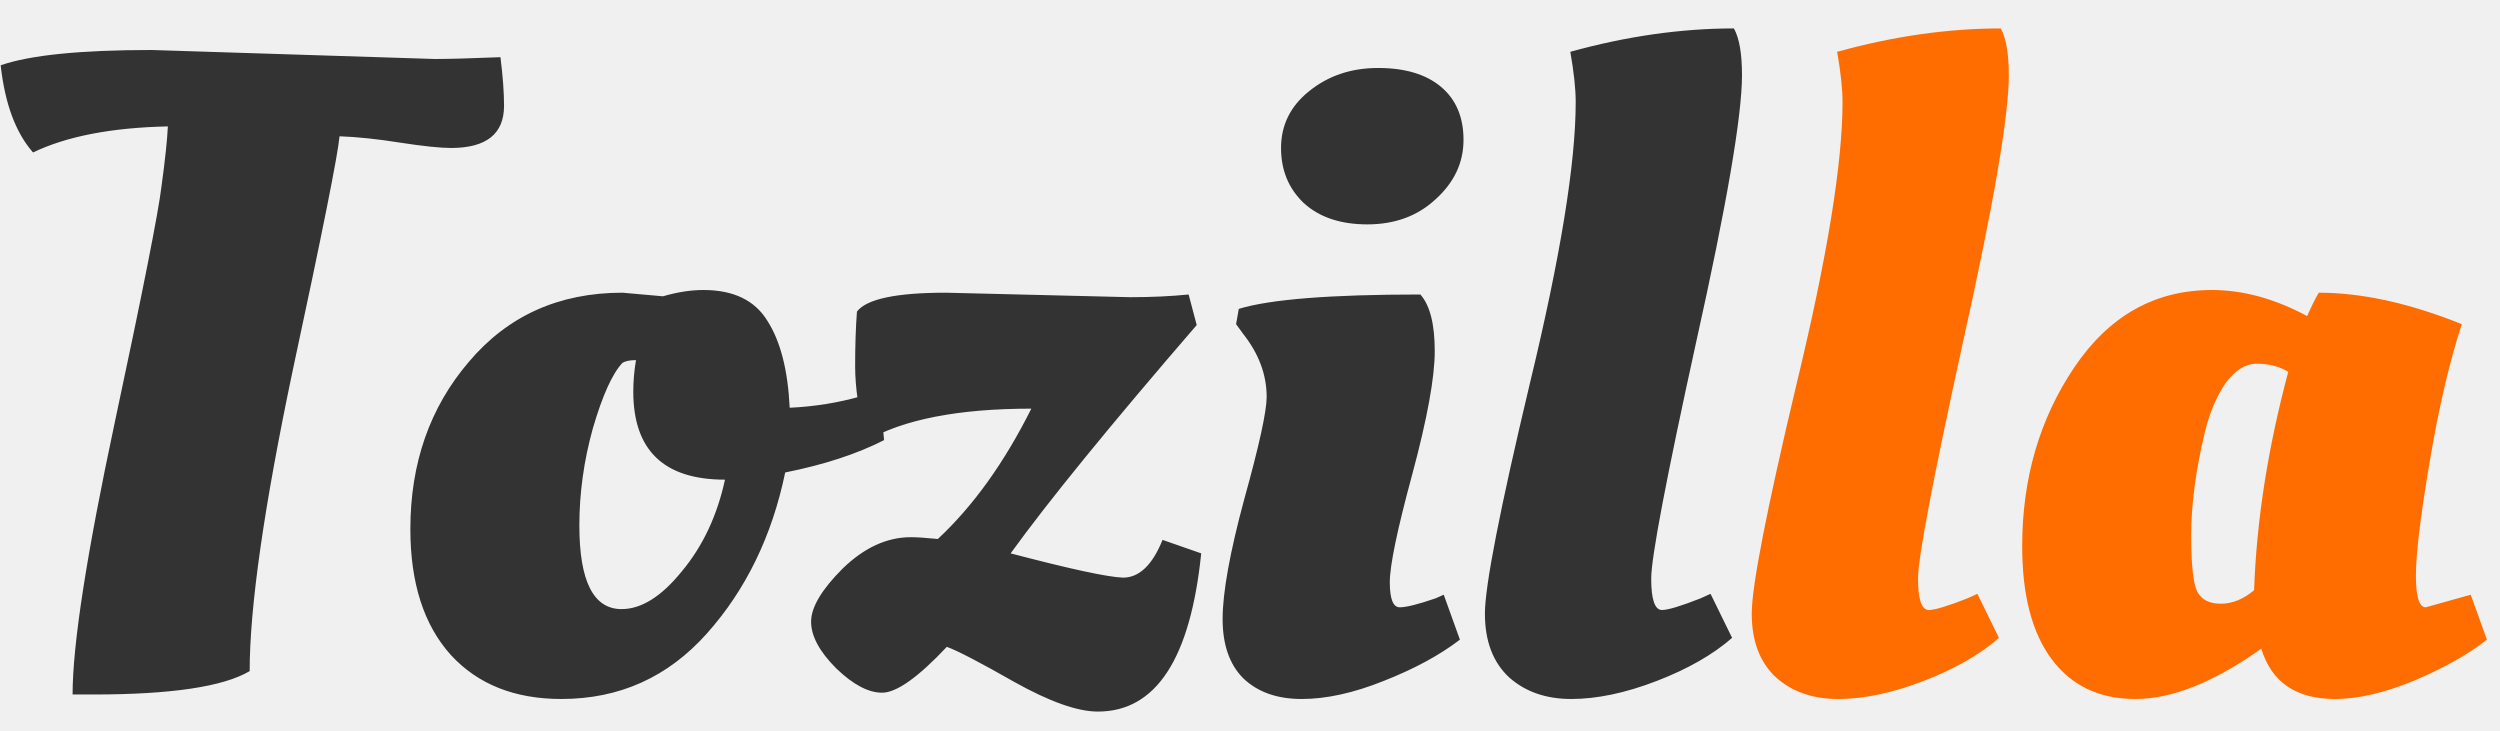
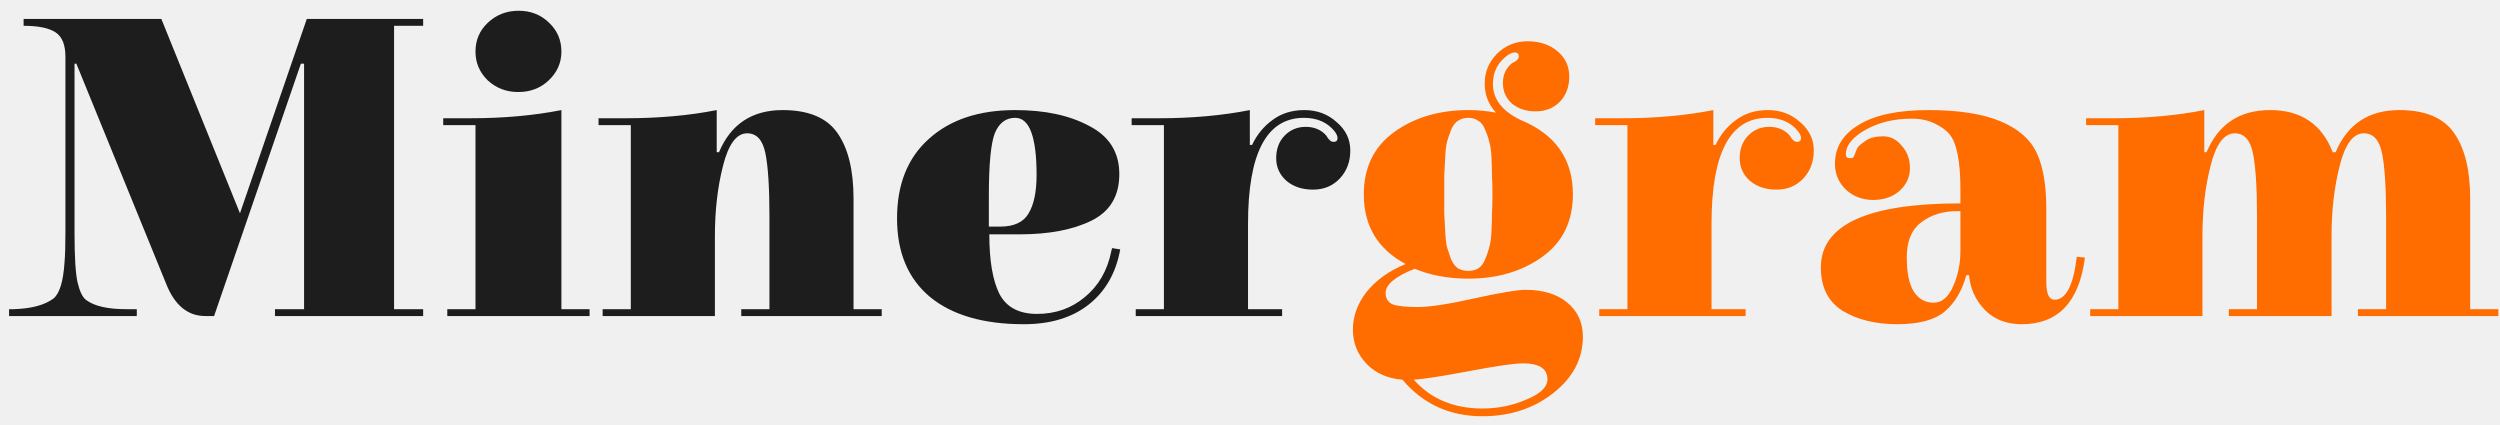
- <svg xmlns="http://www.w3.org/2000/svg" width="89" height="26" viewBox="0 0 89 26" fill="none">
-   <g clip-path="url(#clip0_102_2941)">
-     <path d="M3.32 24.724H2.584C2.584 22.953 3.086 19.721 4.088 15.028C5.091 10.335 5.646 7.529 5.752 6.612C5.88 5.673 5.955 4.969 5.976 4.5C3.971 4.543 2.371 4.852 1.176 5.428C0.558 4.724 0.174 3.689 0.024 2.324C1.07 1.961 2.862 1.78 5.4 1.78L15.48 2.1C15.971 2.1 16.75 2.079 17.816 2.036C17.902 2.719 17.944 3.295 17.944 3.764C17.944 4.767 17.315 5.268 16.056 5.268C15.672 5.268 15.064 5.204 14.232 5.076C13.422 4.948 12.707 4.873 12.088 4.852C12.024 5.535 11.47 8.308 10.424 13.172C9.4 18.036 8.888 21.609 8.888 23.892C7.95 24.447 6.094 24.724 3.32 24.724ZM19.985 24.884C18.321 24.884 17.009 24.361 16.049 23.316C15.089 22.249 14.609 20.756 14.609 18.836C14.609 16.489 15.303 14.505 16.689 12.884C18.076 11.241 19.9 10.42 22.161 10.42L23.601 10.548C24.113 10.399 24.593 10.324 25.041 10.324C26.108 10.324 26.865 10.687 27.313 11.412C27.782 12.137 28.049 13.172 28.113 14.516C29.009 14.473 29.863 14.335 30.673 14.1L31.121 13.972C31.27 14.121 31.377 14.569 31.441 15.316L31.473 15.668C30.513 16.159 29.34 16.543 27.953 16.82C27.484 19.081 26.556 20.991 25.169 22.548C23.782 24.105 22.055 24.884 19.985 24.884ZM20.625 18.708C20.625 20.692 21.127 21.684 22.129 21.684C22.833 21.684 23.548 21.236 24.273 20.34C25.02 19.444 25.532 18.356 25.809 17.076C23.633 17.076 22.545 16.031 22.545 13.94C22.545 13.577 22.577 13.204 22.641 12.82C22.428 12.82 22.268 12.852 22.161 12.916C21.799 13.3 21.447 14.079 21.105 15.252C20.785 16.404 20.625 17.556 20.625 18.708ZM33.675 10.42L40.235 10.58C40.982 10.58 41.675 10.548 42.315 10.484L42.603 11.572C39.51 15.156 37.302 17.865 35.979 19.7C38.091 20.255 39.425 20.543 39.979 20.564C40.555 20.564 41.025 20.116 41.387 19.22L42.763 19.7C42.379 23.455 41.153 25.332 39.083 25.332C38.358 25.332 37.366 24.98 36.107 24.276C34.87 23.572 34.07 23.156 33.707 23.028C32.683 24.116 31.915 24.66 31.403 24.66C30.913 24.66 30.369 24.372 29.771 23.796C29.174 23.199 28.875 22.644 28.875 22.132C28.875 21.62 29.249 20.991 29.995 20.244C30.763 19.497 31.574 19.124 32.427 19.124C32.641 19.124 32.961 19.145 33.387 19.188C34.646 18.015 35.755 16.468 36.715 14.548C34.113 14.548 32.15 14.932 30.827 15.7C30.571 14.676 30.443 13.791 30.443 13.044C30.443 12.297 30.465 11.647 30.507 11.092C30.849 10.644 31.905 10.42 33.675 10.42ZM51.077 12.5C51.077 13.439 50.81 14.9 50.277 16.884C49.744 18.847 49.477 20.127 49.477 20.724C49.477 21.321 49.594 21.62 49.829 21.62C50.064 21.62 50.49 21.513 51.109 21.3L51.397 21.172L51.973 22.772C51.248 23.327 50.341 23.817 49.253 24.244C48.187 24.671 47.216 24.884 46.341 24.884C45.467 24.884 44.773 24.639 44.261 24.148C43.77 23.657 43.525 22.953 43.525 22.036C43.525 21.097 43.781 19.679 44.293 17.78C44.827 15.86 45.093 14.644 45.093 14.132C45.093 13.343 44.816 12.596 44.261 11.892L44.005 11.54L44.101 10.996C45.211 10.655 47.365 10.484 50.565 10.484C50.907 10.868 51.077 11.54 51.077 12.5ZM48.677 7.988C47.717 7.988 46.96 7.732 46.405 7.22C45.872 6.708 45.605 6.057 45.605 5.268C45.605 4.457 45.936 3.785 46.597 3.252C47.28 2.697 48.101 2.42 49.061 2.42C50.021 2.42 50.768 2.644 51.301 3.092C51.834 3.54 52.101 4.169 52.101 4.98C52.101 5.791 51.77 6.495 51.109 7.092C50.469 7.689 49.658 7.988 48.677 7.988ZM61.663 22.708C60.98 23.305 60.084 23.817 58.975 24.244C57.866 24.671 56.852 24.884 55.935 24.884C55.039 24.884 54.303 24.628 53.727 24.116C53.151 23.583 52.863 22.825 52.863 21.844C52.863 20.863 53.396 18.132 54.463 13.652C55.551 9.151 56.095 5.812 56.095 3.636C56.095 3.167 56.031 2.569 55.903 1.844C57.908 1.289 59.85 1.012 61.727 1.012C61.919 1.353 62.015 1.908 62.015 2.676C62.015 4.127 61.471 7.295 60.383 12.18C59.316 17.044 58.783 19.849 58.783 20.596C58.783 21.343 58.911 21.716 59.167 21.716C59.38 21.716 59.839 21.577 60.543 21.3L60.895 21.14L61.663 22.708Z" fill="#333333" />
-     <path d="M71.162 22.708C70.48 23.305 69.584 23.817 68.474 24.244C67.365 24.671 66.352 24.884 65.434 24.884C64.538 24.884 63.802 24.628 63.226 24.116C62.65 23.583 62.362 22.825 62.362 21.844C62.362 20.863 62.896 18.132 63.962 13.652C65.05 9.151 65.594 5.812 65.594 3.636C65.594 3.167 65.53 2.569 65.402 1.844C67.408 1.289 69.349 1.012 71.226 1.012C71.418 1.353 71.514 1.908 71.514 2.676C71.514 4.127 70.97 7.295 69.882 12.18C68.816 17.044 68.282 19.849 68.282 20.596C68.282 21.343 68.41 21.716 68.666 21.716C68.88 21.716 69.338 21.577 70.042 21.3L70.394 21.14L71.162 22.708ZM87.638 11.54C87.19 12.927 86.806 14.58 86.486 16.5C86.166 18.399 86.006 19.732 86.006 20.5C86.006 21.247 86.124 21.62 86.358 21.62L87.958 21.172L88.534 22.772C87.852 23.305 86.977 23.796 85.91 24.244C84.865 24.671 83.937 24.884 83.126 24.884C81.74 24.884 80.865 24.287 80.502 23.092C78.817 24.287 77.324 24.884 76.022 24.884C74.742 24.884 73.75 24.415 73.046 23.476C72.342 22.537 71.99 21.193 71.99 19.444C71.99 17.033 72.609 14.911 73.846 13.076C75.084 11.241 76.716 10.324 78.742 10.324C79.852 10.324 80.982 10.633 82.134 11.252C82.305 10.868 82.444 10.591 82.55 10.42C84.086 10.42 85.782 10.793 87.638 11.54ZM78.006 19.06C78.006 20.127 78.081 20.799 78.23 21.076C78.38 21.353 78.657 21.492 79.062 21.492C79.468 21.492 79.862 21.332 80.246 21.012C80.332 18.537 80.737 15.945 81.462 13.236C81.142 13.044 80.769 12.948 80.342 12.948C79.937 12.948 79.564 13.183 79.222 13.652C78.902 14.121 78.657 14.708 78.486 15.412C78.166 16.756 78.006 17.972 78.006 19.06Z" fill="#FF6C00" />
+ <svg xmlns="http://www.w3.org/2000/svg" width="153" height="26" viewBox="0 0 153 26" fill="none">
+   <g clip-path="url(#clip0_1296_28225)">
+     <path d="M4.561 3.895V14.237C4.561 15.746 4.625 16.772 4.755 17.316C4.885 17.86 5.061 18.211 5.284 18.369C5.785 18.737 6.591 18.921 7.704 18.921H8.372V19.342H0.555V18.921H0.861C1.936 18.886 2.743 18.667 3.281 18.263C3.652 17.947 3.874 17.211 3.949 16.053C3.986 15.632 4.004 15.018 4.004 14.211V3.474C4.004 2.737 3.8 2.237 3.392 1.974C2.984 1.711 2.335 1.579 1.445 1.579V1.158H9.874L14.686 13.053L18.776 1.158H25.897V1.579H24.117V18.921H25.897V19.342H16.828V18.921H18.609V3.895H18.414L13.101 19.342H12.572C11.496 19.342 10.699 18.693 10.18 17.395L4.672 3.895H4.561ZM29.1 7.658H27.125V7.237H28.794C30.815 7.237 32.67 7.07 34.358 6.737V18.921H36.082V19.342H27.375V18.921H29.1V7.658ZM31.715 5.632C30.991 5.632 30.37 5.395 29.851 4.921C29.35 4.43 29.1 3.842 29.1 3.158C29.1 2.456 29.35 1.868 29.851 1.395C30.37 0.904 31.001 0.658 31.743 0.658C32.484 0.658 33.106 0.904 33.606 1.395C34.107 1.868 34.358 2.456 34.358 3.158C34.358 3.842 34.098 4.43 33.579 4.921C33.078 5.395 32.457 5.632 31.715 5.632ZM38.605 7.658H36.63V7.237H38.299C40.321 7.237 42.175 7.07 43.863 6.737V9.316H44.002C44.725 7.597 46.024 6.737 47.897 6.737C49.492 6.737 50.614 7.211 51.263 8.158C51.912 9.088 52.236 10.421 52.236 12.158V18.921H53.961V19.342H45.365V18.921H47.09V13.263C47.09 11.474 47.007 10.175 46.84 9.368C46.673 8.561 46.302 8.158 45.727 8.158C45.078 8.158 44.586 8.816 44.252 10.132C43.919 11.43 43.752 12.868 43.752 14.447V19.342H36.881V18.921H38.605V7.658ZM60.546 14.342C60.546 15.939 60.75 17.149 61.158 17.974C61.585 18.798 62.354 19.211 63.467 19.211C64.598 19.211 65.572 18.869 66.388 18.184C67.222 17.5 67.76 16.579 68.001 15.421L68.057 15.184L68.558 15.263C68.298 16.702 67.658 17.825 66.638 18.632C65.618 19.439 64.292 19.842 62.66 19.842C60.194 19.842 58.284 19.29 56.93 18.184C55.576 17.061 54.899 15.456 54.899 13.368C54.899 11.281 55.548 9.658 56.846 8.5C58.145 7.325 59.906 6.737 62.132 6.737C63.949 6.737 65.461 7.061 66.666 7.711C67.89 8.342 68.502 9.325 68.502 10.658C68.502 11.991 67.936 12.939 66.805 13.5C65.674 14.061 64.2 14.342 62.382 14.342H60.546ZM60.518 11.974V13.868H61.214C62.048 13.868 62.623 13.605 62.938 13.079C63.272 12.535 63.439 11.746 63.439 10.711C63.439 8.377 63.003 7.211 62.132 7.211C61.557 7.211 61.14 7.526 60.88 8.158C60.639 8.79 60.518 10.061 60.518 11.974ZM76.49 8.868H76.629C76.925 8.237 77.343 7.728 77.881 7.342C78.418 6.939 79.067 6.737 79.828 6.737C80.607 6.737 81.265 6.983 81.803 7.474C82.36 7.947 82.638 8.526 82.638 9.211C82.638 9.895 82.424 10.465 81.998 10.921C81.571 11.377 81.024 11.605 80.357 11.605C79.689 11.605 79.142 11.421 78.715 11.053C78.307 10.684 78.103 10.228 78.103 9.684C78.103 9.123 78.27 8.667 78.604 8.316C78.956 7.947 79.392 7.763 79.912 7.763C80.43 7.763 80.848 7.939 81.163 8.29C81.312 8.553 81.46 8.684 81.609 8.684C81.775 8.684 81.859 8.605 81.859 8.447C81.859 8.342 81.803 8.211 81.692 8.053C81.247 7.491 80.616 7.211 79.8 7.211C77.519 7.211 76.379 9.368 76.379 13.684V18.921H78.465V19.342H69.507V18.921H71.232V7.658H69.257V7.237H70.926C72.947 7.237 74.802 7.07 76.49 6.737V8.868Z" fill="#1D1D1D" />
+     <path d="M83.465 11.895C83.465 10.246 84.086 8.974 85.328 8.079C86.571 7.184 88.082 6.737 89.863 6.737C90.438 6.737 91.003 6.79 91.56 6.895C91.096 6.404 90.864 5.807 90.864 5.105C90.864 4.404 91.115 3.798 91.615 3.29C92.135 2.781 92.756 2.526 93.479 2.526C94.221 2.526 94.833 2.728 95.315 3.132C95.797 3.535 96.038 4.053 96.038 4.684C96.038 5.316 95.844 5.833 95.454 6.237C95.065 6.623 94.573 6.816 93.98 6.816C93.405 6.816 92.923 6.658 92.533 6.342C92.163 6.009 91.977 5.588 91.977 5.079C91.977 4.57 92.163 4.167 92.533 3.868C92.811 3.746 92.951 3.605 92.951 3.447C92.951 3.29 92.867 3.211 92.7 3.211C92.589 3.211 92.45 3.263 92.283 3.368C91.671 3.807 91.365 4.395 91.365 5.132C91.365 6.061 91.93 6.798 93.062 7.342C95.195 8.219 96.261 9.737 96.261 11.895C96.261 13.544 95.64 14.816 94.397 15.711C93.154 16.605 91.643 17.053 89.863 17.053C88.639 17.053 87.545 16.851 86.58 16.447C85.393 16.921 84.8 17.412 84.8 17.921C84.8 18.272 84.948 18.509 85.245 18.632C85.542 18.737 86.052 18.79 86.775 18.79C87.498 18.79 88.648 18.614 90.224 18.263C91.819 17.912 92.867 17.737 93.368 17.737C94.444 17.737 95.296 18 95.927 18.526C96.558 19.053 96.873 19.746 96.873 20.605C96.873 21.956 96.27 23.105 95.065 24.053C93.859 25 92.413 25.474 90.725 25.474C88.722 25.474 87.09 24.728 85.829 23.237C84.92 23.167 84.188 22.842 83.631 22.263C83.075 21.684 82.797 20.983 82.797 20.158C82.797 19.351 83.075 18.588 83.631 17.869C84.207 17.149 85.004 16.579 86.024 16.158C84.318 15.246 83.465 13.825 83.465 11.895ZM89.223 16.421C89.409 16.526 89.621 16.579 89.863 16.579C90.104 16.579 90.308 16.526 90.475 16.421C90.66 16.298 90.799 16.114 90.892 15.868C91.003 15.605 91.087 15.36 91.142 15.132C91.217 14.886 91.263 14.544 91.281 14.105C91.3 13.667 91.309 13.316 91.309 13.053C91.328 12.79 91.337 12.403 91.337 11.895C91.337 11.386 91.328 11 91.309 10.737C91.309 10.474 91.3 10.123 91.281 9.684C91.263 9.246 91.217 8.912 91.142 8.684C91.087 8.439 91.003 8.193 90.892 7.947C90.799 7.684 90.66 7.5 90.475 7.395C90.308 7.272 90.104 7.211 89.863 7.211C89.621 7.211 89.409 7.272 89.223 7.395C89.056 7.5 88.917 7.684 88.806 7.947C88.713 8.193 88.63 8.439 88.555 8.684C88.5 8.912 88.463 9.246 88.444 9.684C88.425 10.123 88.407 10.474 88.388 10.737C88.388 11 88.388 11.386 88.388 11.895C88.388 12.403 88.388 12.79 88.388 13.053C88.407 13.316 88.425 13.667 88.444 14.105C88.463 14.544 88.5 14.886 88.555 15.132C88.63 15.36 88.713 15.605 88.806 15.868C88.917 16.114 89.056 16.298 89.223 16.421ZM93.201 22.237C92.681 22.237 91.587 22.395 89.918 22.711C88.249 23.026 87.118 23.202 86.525 23.237C87.563 24.412 88.963 25 90.725 25C91.69 25 92.589 24.816 93.423 24.447C94.277 24.097 94.703 23.684 94.703 23.211C94.703 22.561 94.202 22.237 93.201 22.237ZM104.856 8.868H104.995C105.291 8.237 105.709 7.728 106.247 7.342C106.784 6.939 107.433 6.737 108.194 6.737C108.973 6.737 109.631 6.983 110.169 7.474C110.726 7.947 111.004 8.526 111.004 9.211C111.004 9.895 110.79 10.465 110.364 10.921C109.937 11.377 109.39 11.605 108.723 11.605C108.055 11.605 107.508 11.421 107.081 11.053C106.673 10.684 106.469 10.228 106.469 9.684C106.469 9.123 106.636 8.667 106.97 8.316C107.322 7.947 107.758 7.763 108.278 7.763C108.796 7.763 109.214 7.939 109.529 8.29C109.678 8.553 109.826 8.684 109.975 8.684C110.141 8.684 110.225 8.605 110.225 8.447C110.225 8.342 110.169 8.211 110.058 8.053C109.613 7.491 108.982 7.211 108.166 7.211C105.885 7.211 104.745 9.368 104.745 13.684V18.921H106.831V19.342H97.874V18.921H99.598V7.658H97.623V7.237H99.292C101.313 7.237 103.168 7.07 104.856 6.737V8.868ZM119.977 15.368V12.921C119.903 12.921 119.837 12.921 119.782 12.921C118.91 12.921 118.178 13.149 117.584 13.605C116.991 14.044 116.694 14.755 116.694 15.737C116.694 16.702 116.843 17.412 117.139 17.869C117.436 18.307 117.835 18.526 118.335 18.526C118.836 18.526 119.235 18.193 119.531 17.526C119.828 16.86 119.977 16.14 119.977 15.368ZM125.735 18.342C126.44 18.342 126.894 17.465 127.098 15.711L127.599 15.763C127.247 18.483 125.957 19.842 123.732 19.842C122.805 19.842 122.054 19.553 121.479 18.974C120.904 18.377 120.58 17.667 120.505 16.842H120.338C120.079 17.79 119.643 18.526 119.031 19.053C118.419 19.579 117.445 19.842 116.11 19.842C114.793 19.842 113.681 19.57 112.772 19.026C111.881 18.465 111.436 17.579 111.436 16.369C111.436 13.755 114.284 12.447 119.977 12.447V11.579C119.977 9.877 119.754 8.754 119.309 8.211C119.105 7.965 118.799 7.746 118.391 7.553C118.001 7.36 117.529 7.263 116.972 7.263C115.915 7.263 114.979 7.491 114.163 7.947C113.366 8.404 112.966 8.904 112.966 9.447C112.966 9.605 113.05 9.684 113.217 9.684C113.328 9.684 113.402 9.658 113.439 9.605C113.477 9.535 113.505 9.474 113.523 9.421C113.542 9.351 113.56 9.298 113.578 9.263C113.597 9.211 113.634 9.132 113.69 9.026C113.764 8.921 113.931 8.781 114.19 8.605C114.45 8.43 114.802 8.342 115.247 8.342C115.693 8.342 116.073 8.535 116.388 8.921C116.722 9.29 116.889 9.746 116.889 10.29C116.889 10.833 116.676 11.298 116.249 11.684C115.823 12.053 115.285 12.237 114.635 12.237C113.987 12.237 113.43 12.026 112.966 11.605C112.521 11.167 112.299 10.64 112.299 10.026C112.299 9.009 112.79 8.211 113.773 7.632C114.756 7.035 116.165 6.737 118.001 6.737C119.856 6.737 121.331 6.965 122.425 7.421C123.519 7.877 124.261 8.526 124.65 9.368C125.039 10.193 125.234 11.333 125.234 12.79V17.263C125.234 17.983 125.401 18.342 125.735 18.342ZM146.836 6.737C148.43 6.737 149.553 7.211 150.202 8.158C150.851 9.088 151.175 10.421 151.175 12.158V18.921H152.9V19.342H144.304V18.921H146.029V13.263C146.029 11.474 145.946 10.175 145.779 9.368C145.612 8.561 145.241 8.158 144.666 8.158C144.017 8.158 143.525 8.816 143.192 10.132C142.858 11.43 142.691 12.868 142.691 14.447V19.342H136.404V18.921H138.129V13.263C138.129 11.474 138.045 10.175 137.878 9.368C137.711 8.561 137.341 8.158 136.766 8.158C136.117 8.158 135.625 8.816 135.291 10.132C134.957 11.43 134.79 12.868 134.79 14.447V19.342H127.919V18.921H129.644V7.658H127.669V7.237H129.338C131.36 7.237 133.214 7.07 134.902 6.737V9.316H135.041C135.764 7.597 137.062 6.737 138.935 6.737C140.827 6.737 142.107 7.605 142.774 9.342L142.802 9.316H142.941C143.664 7.597 144.963 6.737 146.836 6.737Z" fill="#FF6C00" />
  </g>
  <defs>
-     <clipPath id="clip0_102_2941">
-       <rect width="89" height="25" fill="white" transform="translate(0 0.5)" />
+     <clipPath id="clip0_1296_28225">
+       <rect width="153" height="25" fill="white" transform="translate(0 0.5)" />
    </clipPath>
  </defs>
</svg>
